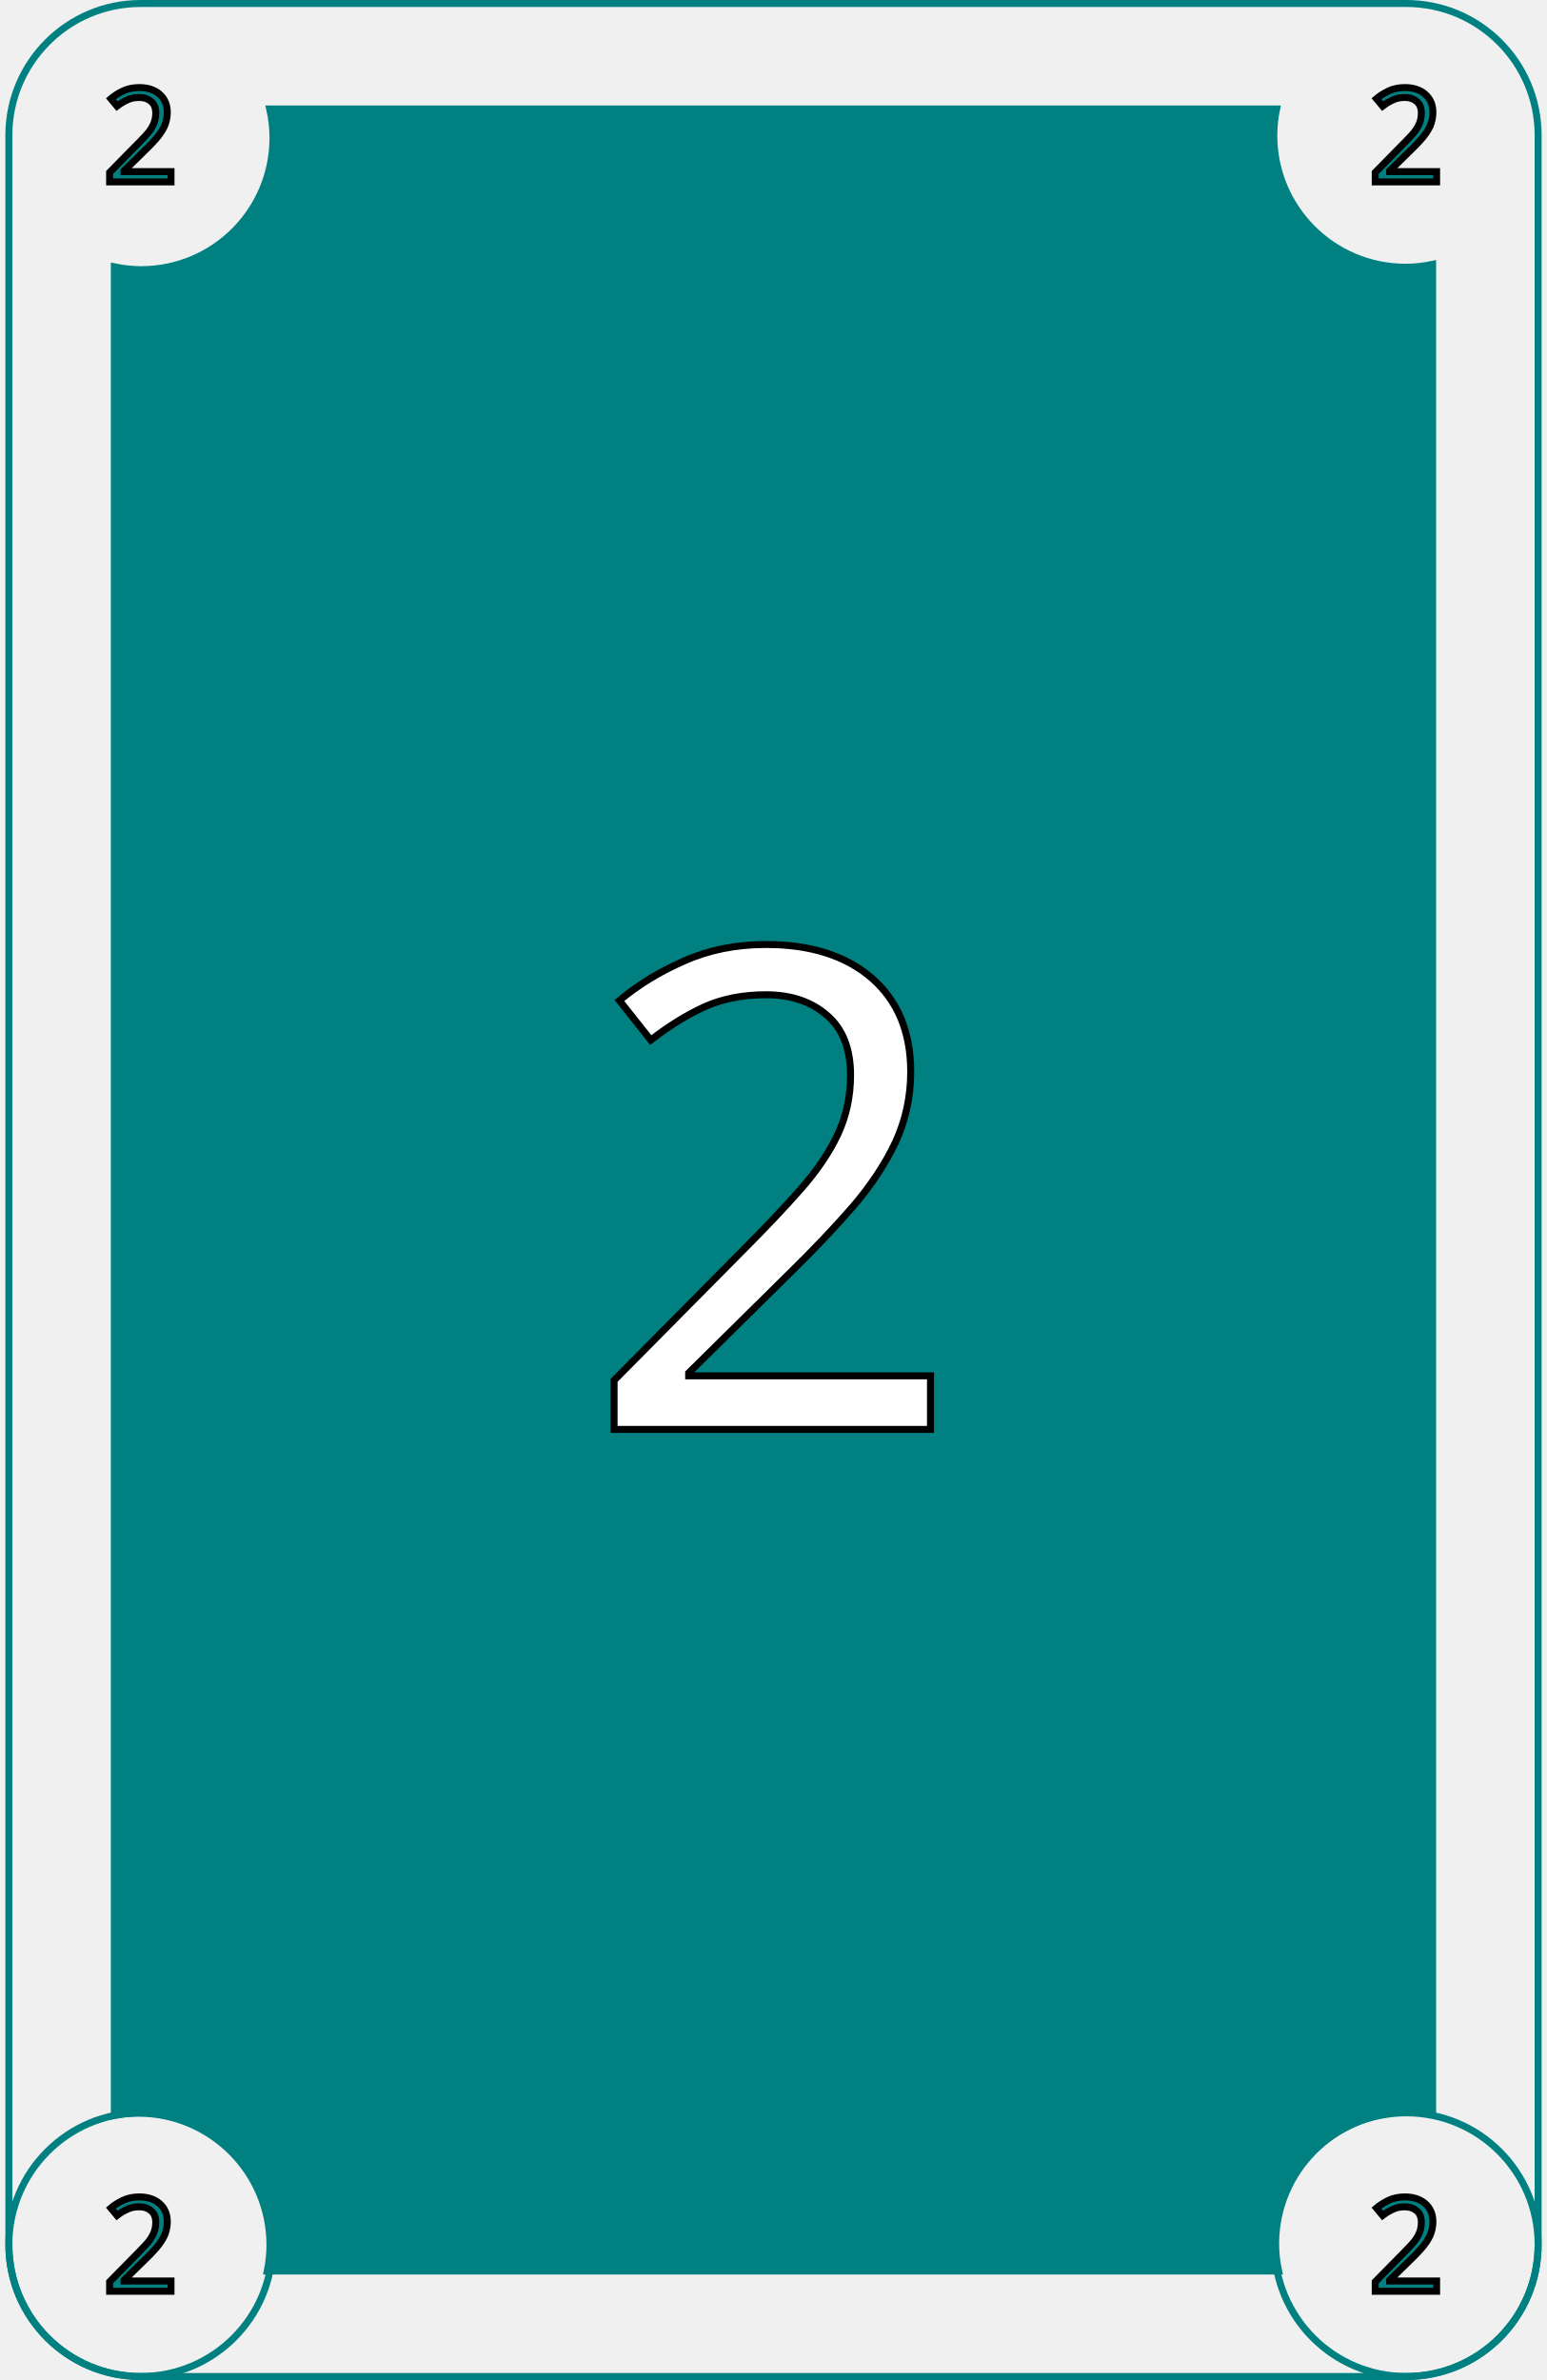
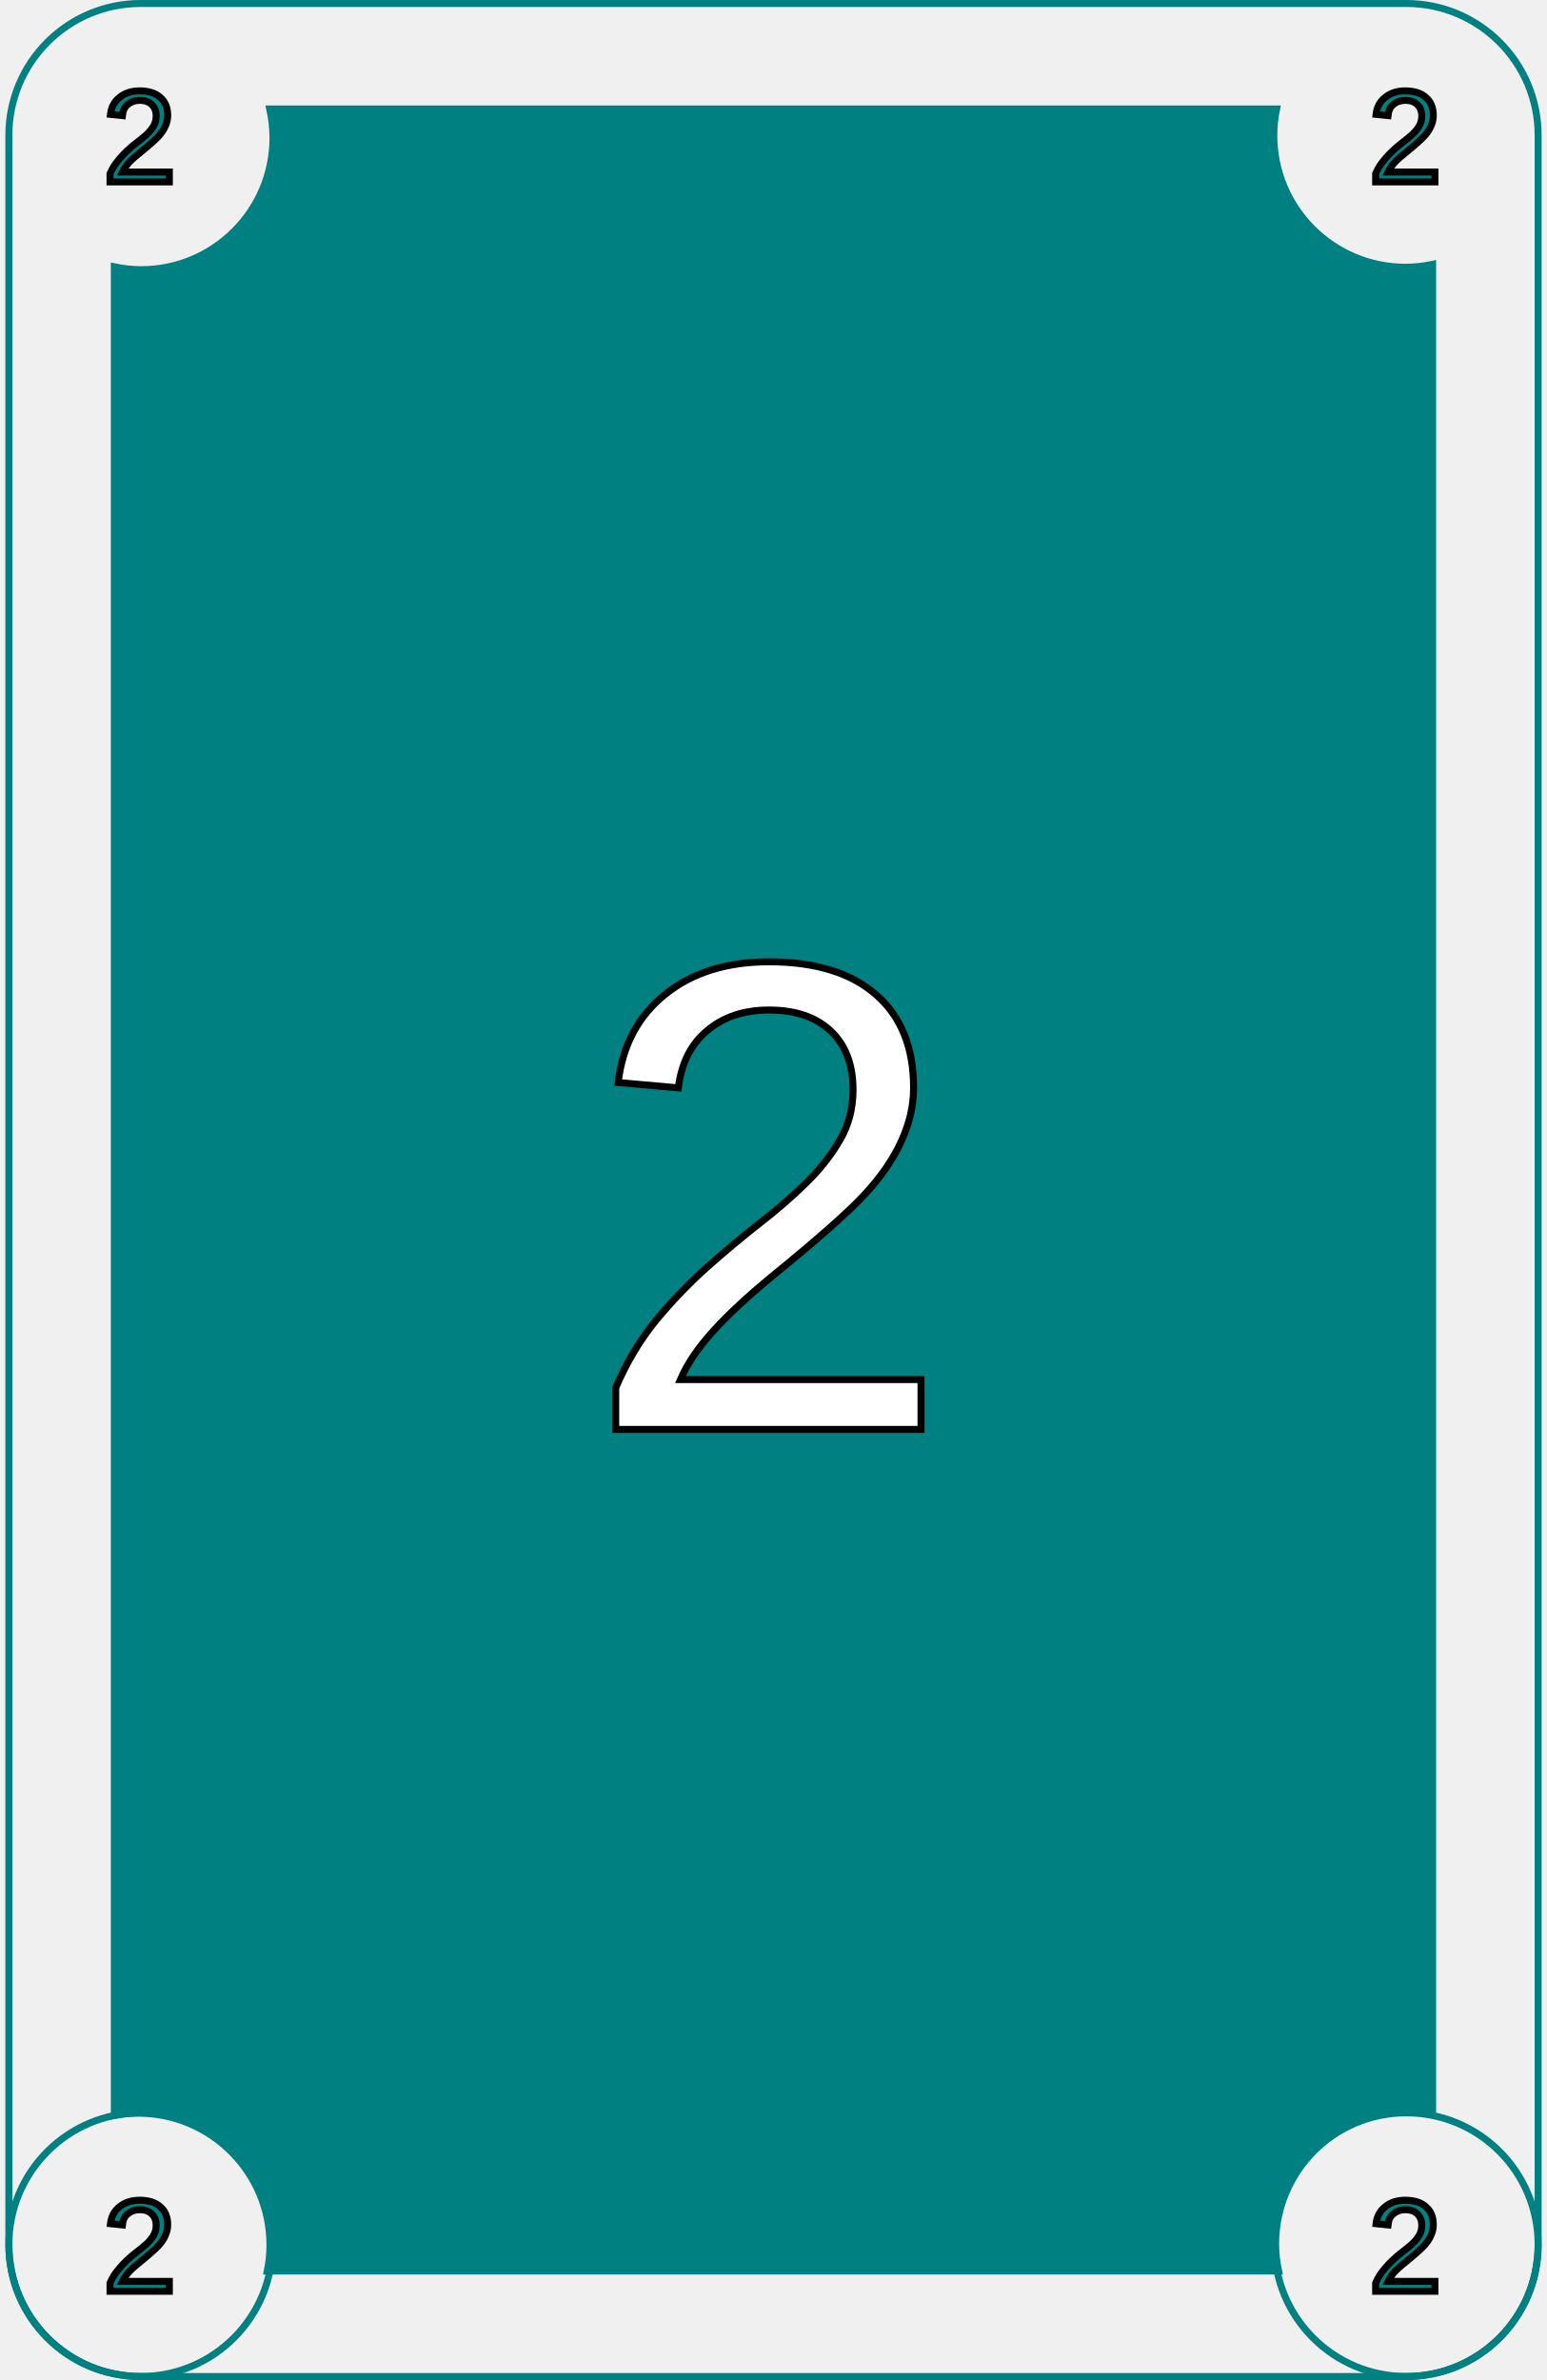
<svg xmlns="http://www.w3.org/2000/svg" width="26mm" height="40mm" viewBox="0 0 58.265 90.265" version="1.1" id="svg5">
  <defs id="defs2" />
  <g id="layer1" transform="translate(-141.5028,27.0981)">
    <g id="g4766-4" transform="translate(16.59712,-31.14395)">
      <circle style="fill:none;stroke:#008080;stroke-width:0.265;stroke-opacity:1" id="path1141-1-9-3-3" cx="178.038" cy="89.178" r="5" />
-       <text xml:space="preserve" style="font-style:normal;font-variant:normal;font-weight:normal;font-stretch:normal;font-size:4.939px;font-family:'Noto Sans';-inkscape-font-specification:'Noto Sans';fill:none;stroke:#000000;stroke-width:0.265;stroke-opacity:1" x="176.625" y="90.944" id="text1197-0-7-9-5">
-         <tspan id="tspan1195-6-7-0-1" style="font-style:normal;font-variant:normal;font-weight:normal;font-stretch:normal;font-size:4.939px;font-family:'Noto Sans';-inkscape-font-specification:'Noto Sans';fill:#008080;fill-opacity:1;stroke-width:0.265" x="176.625" y="90.944">2</tspan>
+       <text xml:space="preserve" style="font-style:normal;font-variant:normal;font-weight:normal;font-stretch:normal;font-size:4.939px;font-family:'Arial';-inkscape-font-specification:'Arial';fill:none;stroke:#000000;stroke-width:0.265;stroke-opacity:1" x="176.625" y="90.944" id="text1197-0-7-9-5">
+         <tspan id="tspan1195-6-7-0-1" style="font-style:normal;font-variant:normal;font-weight:normal;font-stretch:normal;font-size:4.939px;font-family:'Arial';-inkscape-font-specification:'Arial';fill:#008080;fill-opacity:1;stroke-width:0.265" x="176.625" y="90.944">2</tspan>
      </text>
      <circle style="fill:none;stroke:#008080;stroke-width:0.265;stroke-opacity:1" id="path1141-5-6-8-7" cx="130.038" cy="89.178" r="5" />
-       <text xml:space="preserve" style="font-style:normal;font-variant:normal;font-weight:normal;font-stretch:normal;font-size:4.939px;font-family:'Noto Sans';-inkscape-font-specification:'Noto Sans';fill:none;stroke:#000000;stroke-width:0.265;stroke-opacity:1" x="128.625" y="90.944" id="text1197-9-7-8-4">
-         <tspan id="tspan1195-4-3-5-31" style="font-style:normal;font-variant:normal;font-weight:normal;font-stretch:normal;font-size:4.939px;font-family:'Noto Sans';-inkscape-font-specification:'Noto Sans';fill:#008080;fill-opacity:1;stroke-width:0.265" x="128.625" y="90.944">2</tspan>
+       <text xml:space="preserve" style="font-style:normal;font-variant:normal;font-weight:normal;font-stretch:normal;font-size:4.939px;font-family:'Arial';-inkscape-font-specification:'Arial';fill:none;stroke:#000000;stroke-width:0.265;stroke-opacity:1" x="128.625" y="90.944" id="text1197-9-7-8-4">
+         <tspan id="tspan1195-4-3-5-31" style="font-style:normal;font-variant:normal;font-weight:normal;font-stretch:normal;font-size:4.939px;font-family:'Arial';-inkscape-font-specification:'Arial';fill:#008080;fill-opacity:1;stroke-width:0.265" x="128.625" y="90.944">2</tspan>
      </text>
      <rect style="fill:none;stroke:#008080;stroke-width:0.265;stroke-opacity:1" id="rect111-6-0-4" width="58" height="90" x="125.038" y="4.178" rx="5" />
      <path id="rect111-3-5-9-6" style="fill:#008080;stroke:#008080;stroke-width:0.265;stroke-opacity:1" d="m 134.931,8.178 a 5,5 0 0 1 0.124,1.096 5,5 0 0 1 -5,5 5,5 0 0 1 -1.017,-0.109 v 70.111 a 5,5 0 0 1 0.903,-0.085 5,5 0 0 1 5,5 5,5 0 0 1 -0.102,0.988 h 38.356 a 5,5 0 0 1 -0.113,-1.029 5,5 0 0 1 5,-5 5,5 0 0 1 0.955,0.092 V 14.071 a 5,5 0 0 1 -1.024,0.111 5,5 0 0 1 -5,-5 5,5 0 0 1 0.105,-1.004 z" />
      <circle style="fill:none;stroke:none;stroke-width:0.265;stroke-opacity:1" id="path1141-0-6-6-9" cx="130.038" cy="9.178" r="5" />
-       <text xml:space="preserve" style="font-style:normal;font-variant:normal;font-weight:normal;font-stretch:normal;font-size:4.939px;font-family:'Noto Sans';-inkscape-font-specification:'Noto Sans';fill:none;stroke:#000000;stroke-width:0.265;stroke-opacity:1" x="128.625" y="10.944" id="text1197-91-3-3-4">
-         <tspan id="tspan1195-7-9-8-2" style="font-style:normal;font-variant:normal;font-weight:normal;font-stretch:normal;font-size:4.939px;font-family:'Noto Sans';-inkscape-font-specification:'Noto Sans';fill:#008080;fill-opacity:1;stroke-width:0.265" x="128.625" y="10.944">2</tspan>
+       <text xml:space="preserve" style="font-style:normal;font-variant:normal;font-weight:normal;font-stretch:normal;font-size:4.939px;font-family:'Arial';-inkscape-font-specification:'Arial';fill:none;stroke:#000000;stroke-width:0.265;stroke-opacity:1" x="128.625" y="10.944" id="text1197-91-3-3-4">
+         <tspan id="tspan1195-7-9-8-2" style="font-style:normal;font-variant:normal;font-weight:normal;font-stretch:normal;font-size:4.939px;font-family:'Arial';-inkscape-font-specification:'Arial';fill:#008080;fill-opacity:1;stroke-width:0.265" x="128.625" y="10.944">2</tspan>
      </text>
      <circle style="fill:none;stroke:none;stroke-width:0.265;stroke-opacity:1" id="path1141-4-5-2" cx="178.038" cy="9.178" r="5" />
-       <text xml:space="preserve" style="font-style:normal;font-variant:normal;font-weight:normal;font-stretch:normal;font-size:4.939px;font-family:'Noto Sans';-inkscape-font-specification:'Noto Sans';fill:none;stroke:#000000;stroke-width:0.265;stroke-opacity:1" x="176.625" y="10.944" id="text1197-8-6-6">
-         <tspan id="tspan1195-1-1-4" style="font-style:normal;font-variant:normal;font-weight:normal;font-stretch:normal;font-size:4.939px;font-family:'Noto Sans';-inkscape-font-specification:'Noto Sans';fill:#008080;fill-opacity:1;stroke-width:0.265" x="176.625" y="10.944">2</tspan>
+       <text xml:space="preserve" style="font-style:normal;font-variant:normal;font-weight:normal;font-stretch:normal;font-size:4.939px;font-family:'Arial';-inkscape-font-specification:'Arial';fill:none;stroke:#000000;stroke-width:0.265;stroke-opacity:1" x="176.625" y="10.944" id="text1197-8-6-6">
+         <tspan id="tspan1195-1-1-4" style="font-style:normal;font-variant:normal;font-weight:normal;font-stretch:normal;font-size:4.939px;font-family:'Arial';-inkscape-font-specification:'Arial';fill:#008080;fill-opacity:1;stroke-width:0.265" x="176.625" y="10.944">2</tspan>
      </text>
-       <text xml:space="preserve" style="font-style:normal;font-variant:normal;font-weight:normal;font-stretch:normal;font-size:25.4px;font-family:'Noto Sans';-inkscape-font-specification:'Noto Sans';fill:#FFFFFF;fill-opacity:1;stroke:#000000;stroke-width:0.265;stroke-opacity:1" x="146.774" y="58.259" id="text1429-2-1-1">
+       <text xml:space="preserve" style="font-style:normal;font-variant:normal;font-weight:normal;font-stretch:normal;font-size:25.4px;font-family:'Arial';-inkscape-font-specification:'Arial';fill:#FFFFFF;fill-opacity:1;stroke:#000000;stroke-width:0.265;stroke-opacity:1" x="146.774" y="58.259" id="text1429-2-1-1">
        <tspan id="tspan1427-9-5-2" style="font-size:25.4px;stroke-width:0.265" x="146.774" y="58.259">2</tspan>
      </text>
    </g>
  </g>
</svg>
